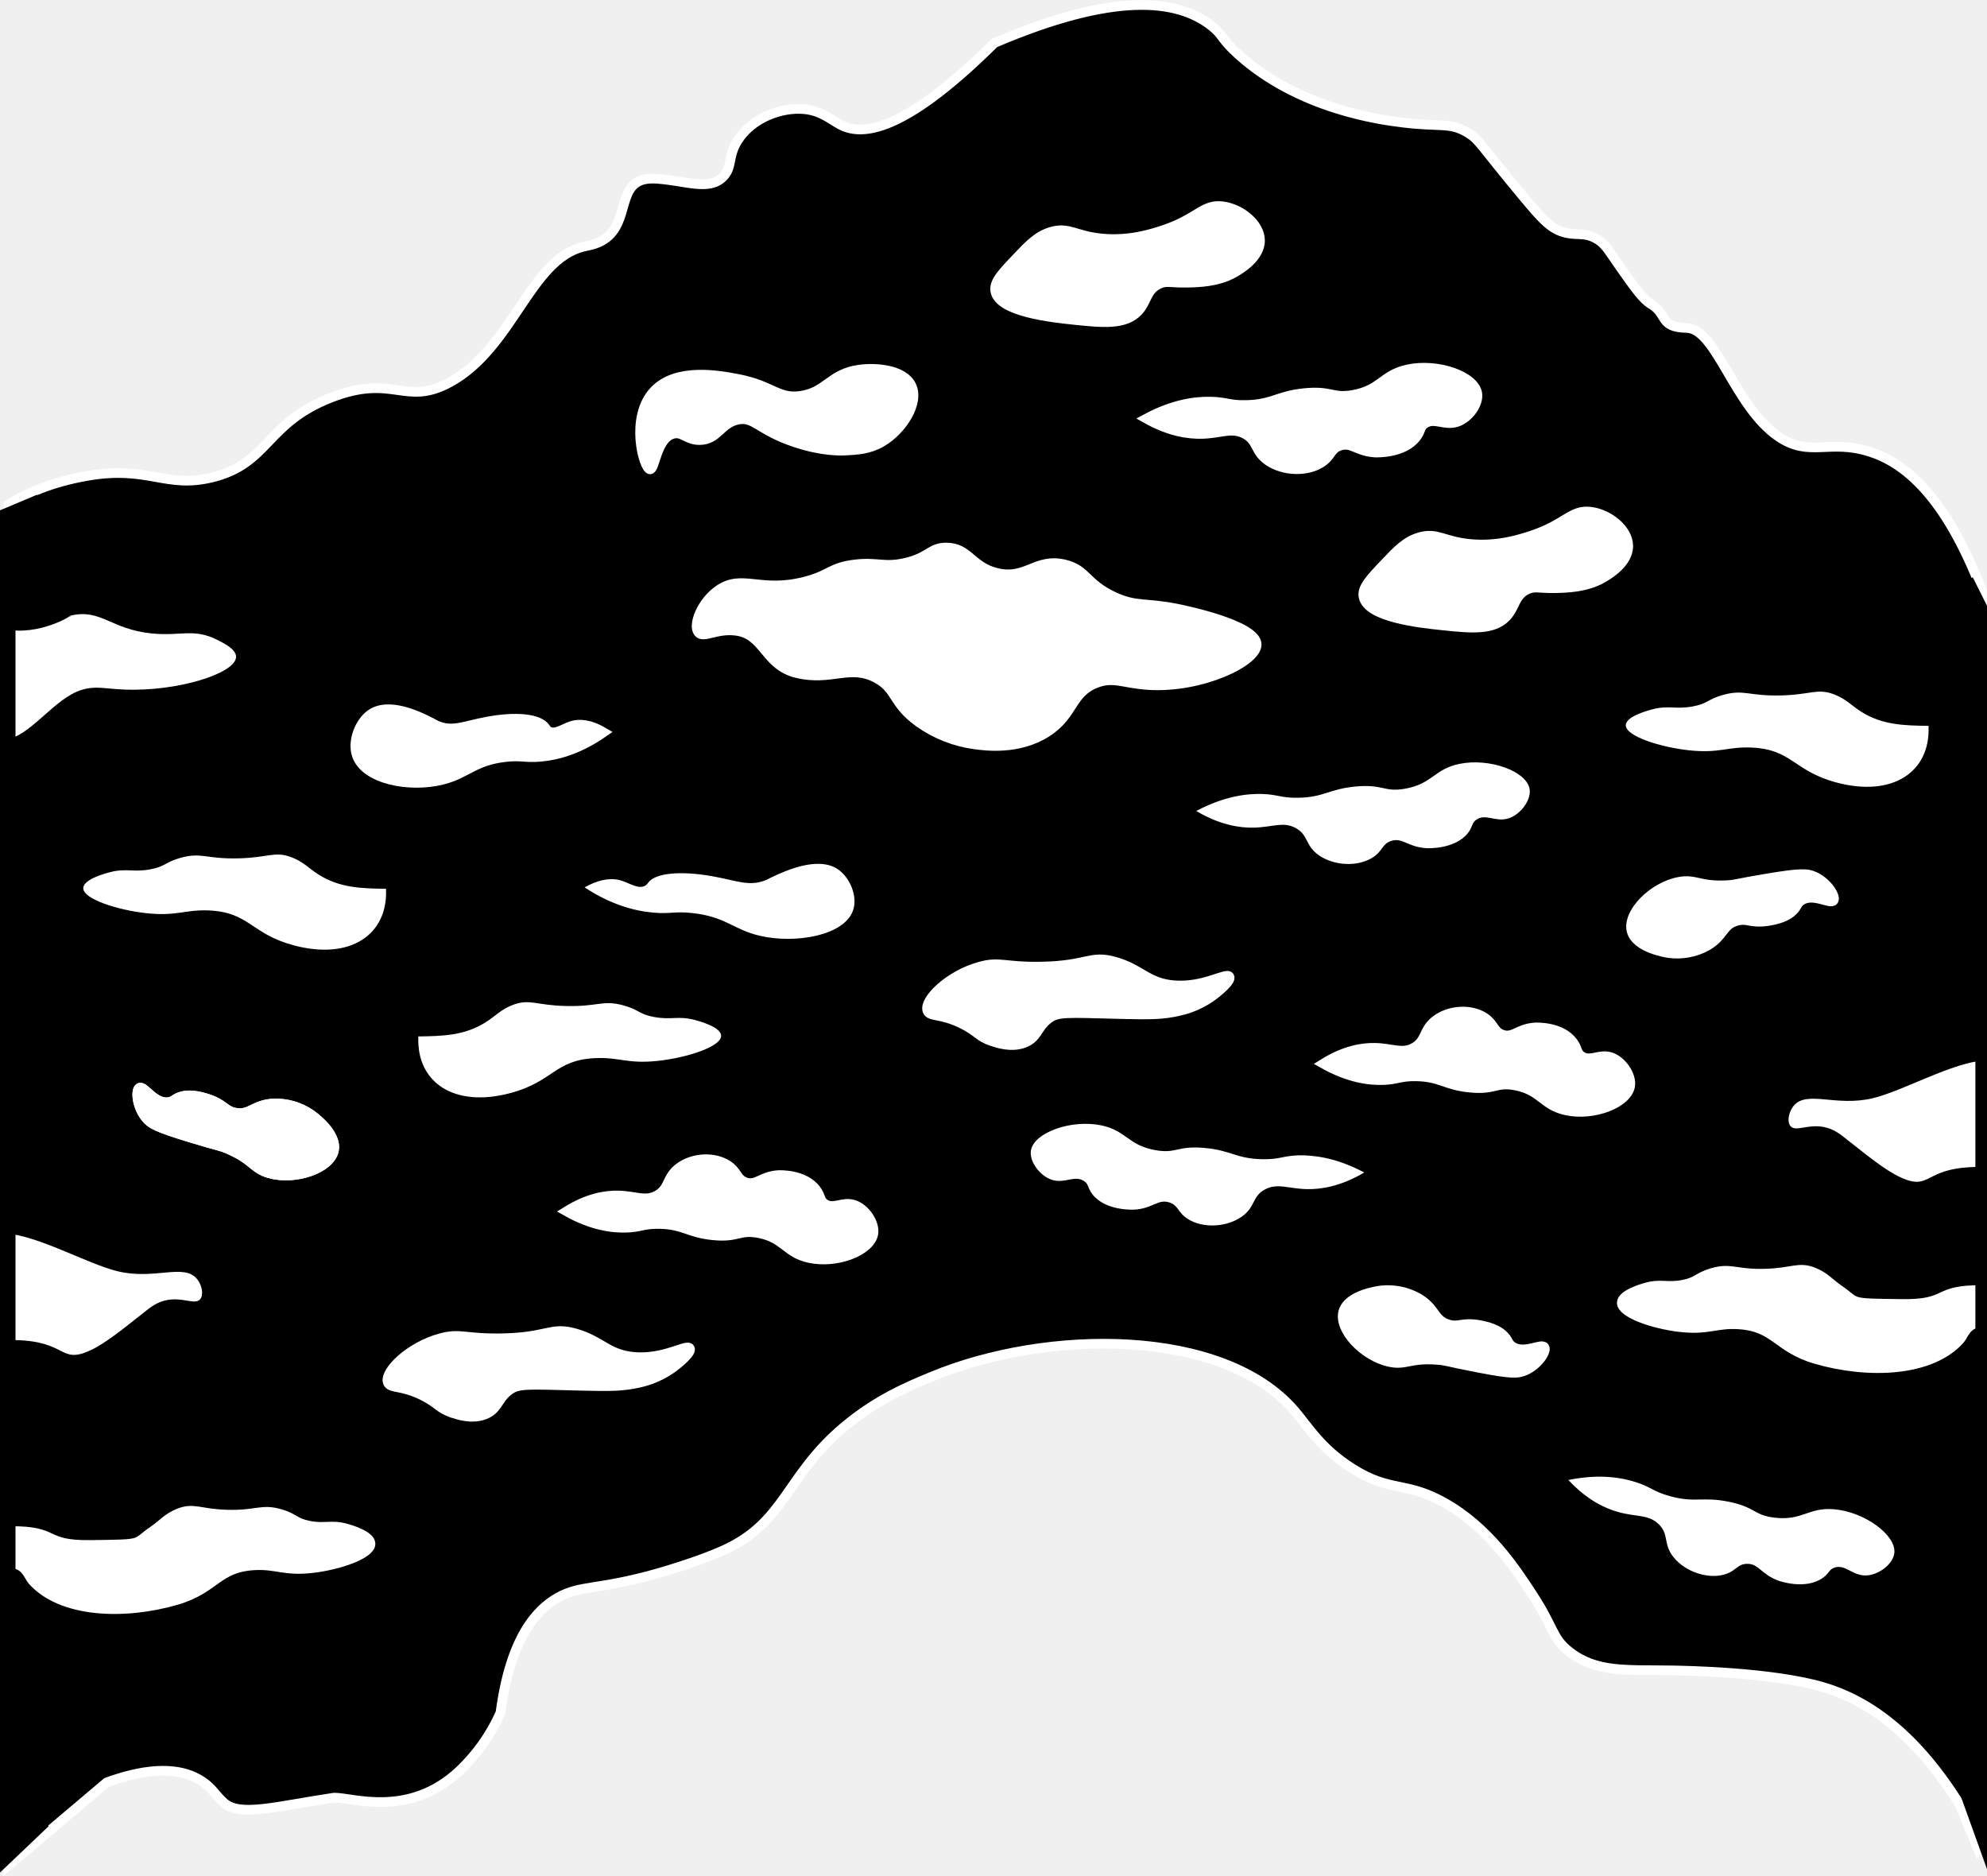
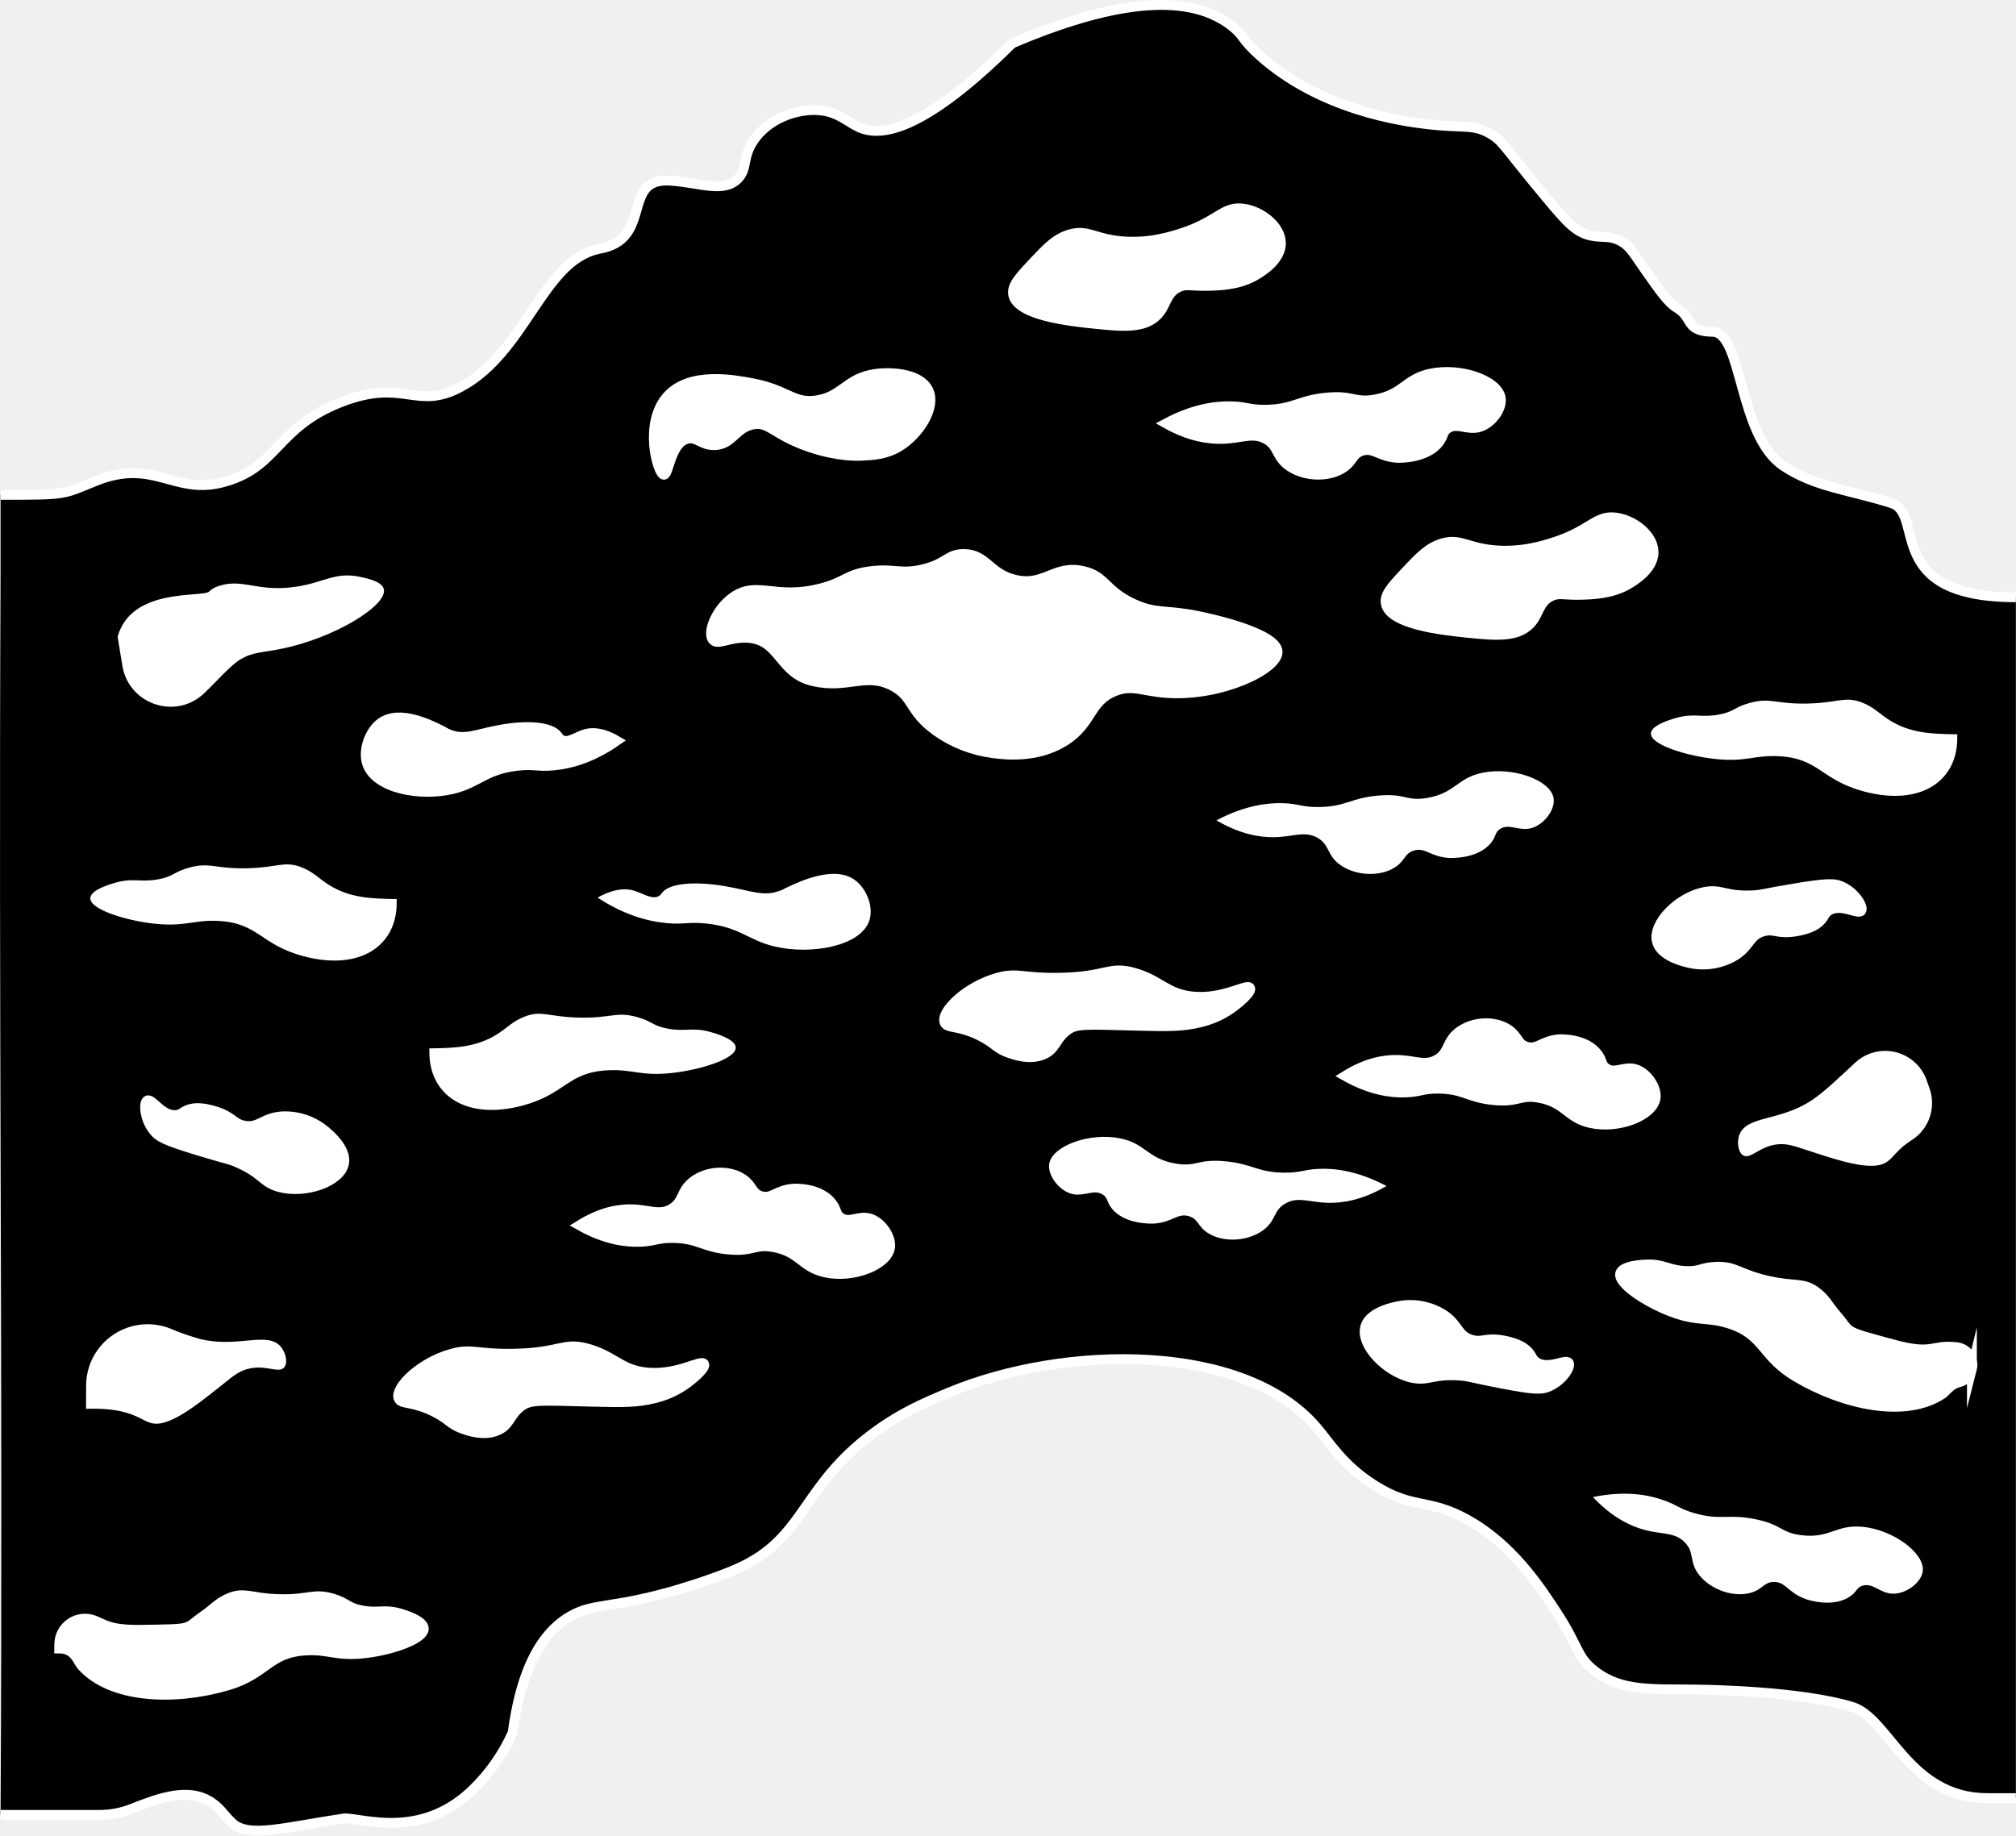
- <svg xmlns="http://www.w3.org/2000/svg" id="CONTENT" viewBox="0 0 1025.87 968.39">
+ <svg xmlns="http://www.w3.org/2000/svg" id="CONTENT" viewBox="0 0 1025 933.33">
  <defs>
-     <style>.cls-1,.cls-2,.cls-3{stroke:#fff;}.cls-1,.cls-2,.cls-3,.cls-4,.cls-5{stroke-miterlimit:10;}.cls-1,.cls-2{stroke-width:5px;}.cls-2,.cls-3{fill:#fff;}.cls-3{stroke-width:0.75px;}.cls-4,.cls-5{fill:none;stroke:#000;}.cls-4{stroke-width:8px;}.cls-5{stroke-width:6px;}</style>
+     <style>.cls-1{fill:none;}.cls-1,.cls-2,.cls-3{stroke:#fff;stroke-miterlimit:10;}.cls-1,.cls-2{stroke-width:5px;}.cls-2,.cls-3{fill:#fff;}.cls-3{stroke-width:0.75px;}</style>
  </defs>
-   <g id="MEDIUM">
+   <g id="NEW_MEDIUM" data-name="NEW MEDIUM">
    <g id="FIRE_MEDIUM">
-       <g id="JUNCTION_FIRE_MEDIUM">
+       <g id="JUNCTION_FIRE_SMALL">
        <g id="BOTTOM">
-           <path id="TOP" class="cls-1" d="M1095.6,2325.14V1672.47c-19.07-49.74-40.37-66.28-57.82-71.84-21.28-6.77-31.18,3.14-47.31-7.88-22.79-15.58-32.07-55.79-47.3-56.07-14.39-.26-9.71-7.11-18.4-12.26-4.32-2.57-8.43-8.43-16.65-20.15-5.58-8-7.26-11.45-12.26-14-5.65-2.91-9-1.31-14.9-2.63-7.61-1.7-12.09-6.64-21.9-18.4-22.66-27.15-22.81-29.6-28.91-33.29-9.24-5.6-13.67-2.88-33.29-5.25-12.31-1.49-53.79-7-85-35-9.53-8.56-7.74-9.93-14-14.89-17.89-14.15-50.67-17.51-112.14,8.76-44,43.59-66,48.15-78,42.93-5.74-2.5-10.58-7.87-20.15-8.76-12-1.11-26.82,4.53-34.17,15.77-5.64,8.63-2.67,14.13-7.88,19.27-7.31,7.22-18.95,1.94-34.17.88-21-1.46-13.43,18.94-24.78,29.47-4.51,4.19-9.63,4.8-12.89,5.57-27.82,6.58-36.43,52.28-69.21,70.09-23.16,12.58-29-4.73-61.32,7.88-33.89,13.22-31.94,34-61.33,41.18-24.06,5.88-32.86-6.21-64-.88-19.27,3.3-32.22,9.3-41.18,14.89V2330.4l50.82-42.93c15.65-5.68,35.87-10,49.93,0,4.85,3.45,6.05,6.52,10.51,10.52,8.32,7.44,27,1.81,56.95-2.63,9.5-.08,38.66,10.74,64.83-14a93.7,93.7,0,0,0,21-29.79c5.08-38.39,18.39-53.2,29.79-59.57,11.62-6.48,20.36-3.7,50.81-12.26,1.26-.36,21.66-6.14,35-12.27,31.37-14.36,31.74-38,61.33-63.08,17-14.38,32.86-21,45.55-26.28,59.74-24.85,150.54-25.45,187.48,17.52,7,8.14,13.5,19.51,29.79,29.79,19.9,12.57,27.27,6.38,47.31,17.52,23,12.81,36.94,34.13,45.55,47.31,11.76,18,10.17,22.66,19.28,29.79,13.91,10.88,29.41,9.26,52.56,9.63,6.93.12,52.41.85,78.85,8.76,19.25,5.76,45.06,20.3,70.08,60.45l11,26.72" transform="translate(-72.3 -1367.39)" />
-           <path class="cls-2" d="M664.17,1583.48c12.1,6.81,21.93,8.1,28.91,7.89,9.72-.3,15.19-3.53,21.9,0,6.9,3.63,5,9.09,12.26,14,7.69,5.2,19.59,5.72,27.16.88,5.38-3.43,4.69-7.08,9.64-8.76,6.16-2.09,8.73,3,18.4,3.5.73,0,14.51.51,21-7.88,2.6-3.35,1.74-5.15,4.38-7,4.95-3.48,10.15,1.23,16.65-.88,6.13-2,11.48-9.44,10.51-14.89-1.58-8.87-20.51-15.58-35.92-12.26-12.88,2.77-13.65,10.48-28,13.14-11,2-11.15-2.34-25.41-.88-13.81,1.42-16.13,5.77-29.78,6.13-8.94.24-10.27-1.56-18.4-1.75C689.74,1574.54,678.38,1575.87,664.17,1583.48Z" transform="translate(-72.3 -1367.39)" />
-           <path class="cls-2" d="M721.11,1700c.26,8.92-28.61,22.79-56.07,21-12.81-.82-18-4.57-27.15-.87-13,5.27-11.17,16.43-25.41,25.4-14.41,9.08-30.94,6.91-36.8,6.14a64.46,64.46,0,0,1-28.91-11.39c-13.9-10-11.21-17-21.9-22.78-13.84-7.43-23.29,1.68-41.17-2.63-16.61-4-16.51-20.06-31.54-21.9-10.15-1.24-16.67,4.1-19.28.88-3-3.71,1.56-15.73,10.52-21.91,12.19-8.41,21.46,1.67,44.68-4.38,12.87-3.35,13-7.23,25.4-8.76,11.88-1.46,15.18,1.69,26.29-.87,12.42-2.87,12.78-7.86,21-7.89,11.69,0,13,10,26.28,13.14,15.17,3.59,20.09-8,35-4.38,11.32,2.71,10.69,9.86,25.4,16.65,11.46,5.29,16,2.88,32.42,6.13C683.27,1682.26,720.83,1689.92,721.11,1700Z" transform="translate(-72.3 -1367.39)" />
-           <path class="cls-3" d="M1097.35,1915.14c-16.64.88-42.19,15.68-57.9,19.49-19.43,4.72-34.52-4.4-41.05,4.15-2.29,3-3.13,7.67-1.39,9.7,2.42,2.82,8.4-1.2,16.66.26,5.72,1,9.22,4.06,13.42,7.39,12.72,10.09,21.59,17.13,29.67,19.94,12.85,4.47,9.93-7.49,40.59-6.61Z" transform="translate(-72.3 -1367.39)" />
-           <path class="cls-3" d="M75,2004.5c16.65.88,42.19,15.68,57.9,19.49,19.43,4.72,34.53-4.4,41.05,4.15,2.3,3,3.14,7.67,1.4,9.7-2.43,2.82-8.41-1.2-16.67.26-5.72,1-9.22,4.06-13.42,7.39-12.71,10.09-21.59,17.13-29.67,19.94-12.84,4.47-9.93-7.49-40.59-6.61Z" transform="translate(-72.3 -1367.39)" />
-           <path class="cls-3" d="M75,1748.69c12.26-.88,25-21.15,39.25-25.49,7.49-2.27,11.21-.7,21.9-.24,27.76,1.21,57.32-8.33,57.65-16.39.15-3.72-5.94-6.76-9.73-8.65-11.81-5.9-18.44-1.67-33.33-3.15-21.64-2.15-26.35-13-42.15-9.18,1.56-.38-15.92,10.57-33.59,7Z" transform="translate(-72.3 -1367.39)" />
-           <path class="cls-3" d="M1068,1742.47c-12.85-.17-24.06-.46-35-7.38-5.32-3.38-7.76-6.56-13.92-8.91-8.53-3.26-11.73.2-27.17.58-16.9.42-19.07-3.26-29.79-.32-8,2.19-7.76,4.5-15.83,6-9.14,1.66-12.4-.77-21,1.53-1.69.45-13.12,3.49-13.23,7.74-.13,5.28,17.26,11,32.28,12.62,15.77,1.71,19.87-2,32.43-1.41,21,1,21.63,12.08,43.62,18,29.18,7.85,48.1-5.53,47.23-28.31" transform="translate(-72.3 -1367.39)" />
-           <path class="cls-3" d="M271.61,1826.58c-12.86-.18-24.07-.47-35-7.39-5.32-3.38-7.75-6.55-13.92-8.91-8.53-3.26-11.73.2-27.17.58-16.9.42-19.07-3.26-29.78-.32-8,2.19-7.77,4.51-15.84,6-9.14,1.65-12.39-.78-21,1.52-1.69.45-13.12,3.49-13.23,7.75-.12,5.28,17.27,11,32.29,12.61,15.76,1.71,19.86-2,32.43-1.41,21,1.06,21.62,12.09,43.61,18,29.18,7.84,48.11-5.54,47.23-28.32" transform="translate(-72.3 -1367.39)" />
-           <path class="cls-3" d="M288.25,1902.79c12.85-.17,24.06-.46,35-7.38,5.33-3.38,7.76-6.55,13.93-8.91,8.52-3.26,11.72.2,27.16.58,16.9.42,19.08-3.26,29.79-.32,8,2.19,7.76,4.51,15.83,6,9.14,1.66,12.4-.77,21.05,1.53,1.68.45,13.12,3.49,13.22,7.74.13,5.28-17.26,11-32.28,12.62-15.76,1.71-19.86-2-32.43-1.41-21,1-21.63,12.08-43.62,18-29.18,7.85-48.1-5.53-47.23-28.31" transform="translate(-72.3 -1367.39)" />
-           <path class="cls-3" d="M374.85,1825.5c12.8,8.31,24.6,11.74,34.91,12.64,8.83.77,10.84-.82,20.15.22,17.29,1.91,21.13,8.58,34.92,11.76,18.16,4.19,42.84-.14,47.44-12.63,2.68-7.26-1.53-17-7.66-21.11-10.22-6.83-27.24,1.16-33.33,4-2.21,1-2,1.13-3.52,1.72-8.89,3.51-15.13.2-28-2.06-16.13-2.83-28.91-1.61-32.45,3.16a5.63,5.63,0,0,1-1.77,1.73c-3.66,2.15-8.49-1.48-13.11-2.77C388.79,1821.17,383.15,1821,374.85,1825.5Z" transform="translate(-72.3 -1367.39)" />
-           <path class="cls-3" d="M690.68,1786.06c12,6.94,21.85,8.33,28.83,8.2,9.72-.19,15.23-3.37,21.9.23,6.86,3.71,4.88,9.15,12.11,14.15,7.63,5.28,19.52,5.93,27.15,1.17,5.41-3.38,4.76-7,9.73-8.66,6.18-2,8.7,3.15,18.36,3.7.73.05,14.51.66,21.11-7.65,2.63-3.33,1.78-5.13,4.45-7,5-3.43,10.14,1.35,16.65-.69,6.16-1.93,11.59-9.33,10.68-14.78-1.49-8.88-20.35-15.8-35.79-12.65-12.91,2.63-13.76,10.33-28.17,12.84-11,1.91-11.13-2.46-25.4-1.15-13.82,1.27-16.19,5.59-29.85,5.81-8.93.14-10.25-1.67-18.38-1.95C716.35,1777.4,705,1778.61,690.68,1786.06Z" transform="translate(-72.3 -1367.39)" />
-           <path class="cls-3" d="M882.77,2131.62c9.58,10.07,18.6,14.17,25.33,16,9.38,2.57,15.56,1.08,20.94,6.42,5.53,5.49,2.09,10.15,7.61,17,5.83,7.22,17.05,11.21,25.71,8.8,6.15-1.7,6.56-5.39,11.78-5.55,6.5-.19,7.46,5.48,16.56,8.74.7.25,13.73,4.74,22.42-1.37,3.47-2.44,3.16-4.41,6.24-5.42,5.75-1.88,9.34,4.16,16.17,4.05,6.45-.11,13.75-5.67,14.42-11.16,1.08-8.94-15-20.91-30.75-22.26-13.13-1.13-16.13,6-30.65,4.35-11.08-1.28-10-5.51-24-8.29-13.61-2.69-17.11.79-30.27-2.87-8.61-2.39-9.36-4.5-17.08-7.06C909.83,2130.57,898.59,2128.51,882.77,2131.62Z" transform="translate(-72.3 -1367.39)" />
-           <path class="cls-3" d="M775.89,1972.67c-12,6.94-21.85,8.33-28.82,8.19-9.73-.19-15.23-3.36-21.9.24-6.86,3.7-4.88,9.14-12.11,14.14-7.63,5.28-19.52,5.93-27.15,1.17-5.42-3.37-4.77-7-9.73-8.65-6.18-2-8.7,3.14-18.36,3.7-.74,0-14.51.66-21.11-7.66-2.64-3.32-1.79-5.13-4.46-7-5-3.43-10.13,1.34-16.65-.7-6.15-1.93-11.59-9.32-10.67-14.78,1.49-8.88,20.34-15.8,35.78-12.65,12.92,2.63,13.77,10.34,28.18,12.84,11,1.91,11.12-2.46,25.39-1.15,13.82,1.27,16.2,5.59,29.85,5.81,8.94.15,10.25-1.67,18.38-2C750.23,1964,761.6,1965.21,775.89,1972.67Z" transform="translate(-72.3 -1367.39)" />
-           <path class="cls-2" d="M77.61,2174.46c8,0,9.41,6.53,11.39,8.76,14.88,16.78,47.19,18,74.23,10.2,20.37-5.89,21-16.92,40.4-18,11.65-.62,15.45,3.13,30.06,1.43,13.92-1.62,30-7.3,29.9-12.59-.09-4.25-10.69-7.3-12.26-7.75-8-2.31-11,.12-19.5-1.54-7.48-1.47-7.28-3.78-14.68-6-9.93-2.94-11.94.73-27.6.3-14.31-.4-17.28-3.86-25.18-.61-5.71,2.36-8,5.53-12.89,8.9-10.43,7.15-3.8,7-32.4,7.36-25.29.34-16.32-7.41-41.47-7.16Z" transform="translate(-72.3 -1367.39)" />
-           <path class="cls-2" d="M1095.6,2050.06c-7.95,0-9.41,6.53-11.39,8.76-14.88,16.77-47.19,18-74.23,10.2-20.38-5.9-21-16.93-40.4-18-11.65-.62-15.45,3.13-30.06,1.43-13.92-1.62-30-7.31-29.91-12.59.1-4.25,10.7-7.3,12.27-7.75,8-2.31,11,.12,19.5-1.54,7.48-1.47,7.28-3.78,14.68-6,9.93-3,11.94.73,27.6.3,14.31-.4,17.28-3.86,25.17-.61,5.72,2.35,8,5.53,12.9,8.9,10.43,7.14,3.8,7,32.4,7.36,25.29.34,16.32-7.41,41.47-7.17Z" transform="translate(-72.3 -1367.39)" />
-           <path class="cls-2" d="M383.9,1745.41c-11.86,8.3-22.79,11.72-32.34,12.62-8.19.76-10.05-.83-18.68.2-16,1.9-19.58,8.56-32.35,11.74-16.82,4.17-39.7-.18-44-12.67-2.48-7.27,1.41-17,7.08-21.11,9.48-6.81,25.25,1.19,30.9,4,2,1,1.9,1.14,3.27,1.72,8.24,3.52,14,.22,26-2,14.94-2.82,26.79-1.59,30.07,3.18a5.42,5.42,0,0,0,1.64,1.73c3.4,2.16,7.87-1.47,12.15-2.76C371,1741.07,376.2,1740.9,383.9,1745.41Z" transform="translate(-72.3 -1367.39)" />
-           <path class="cls-2" d="M755.52,1916.48c11.15-6.94,20.24-8.32,26.71-8.18,9,.2,14.11,3.38,20.29-.21,6.36-3.7,4.52-9.14,11.22-14.14,7.06-5.28,18.08-5.91,25.15-1.15,5,3.38,4.42,7,9,8.66,5.73,2,8.06-3.13,17-3.68.68,0,13.44-.65,19.57,7.67,2.44,3.33,1.66,5.13,4.13,7,4.62,3.43,9.39-1.34,15.43.71,5.71,1.93,10.75,9.33,9.91,14.78-1.38,8.89-18.85,15.79-33.16,12.63-12-2.65-12.76-10.35-26.12-12.86-10.18-1.92-10.3,2.44-23.53,1.12-12.81-1.27-15-5.6-27.67-5.83-8.28-.15-9.49,1.66-17,1.93C779.31,1925.16,768.77,1923.94,755.52,1916.48Z" transform="translate(-72.3 -1367.39)" />
-           <path class="cls-2" d="M364.79,1992.69c11.15-6.93,20.24-8.31,26.71-8.17,9,.2,14.12,3.38,20.29-.22,6.36-3.7,4.52-9.14,11.22-14.13,7.06-5.28,18.08-5.91,25.16-1.15,5,3.38,4.42,7,9,8.66,5.73,2,8.06-3.13,17-3.68.68,0,13.44-.65,19.57,7.67,2.44,3.33,1.66,5.13,4.13,7,4.62,3.43,9.4-1.34,15.44.71,5.7,1.93,10.74,9.33,9.9,14.78-1.38,8.88-18.85,15.78-33.15,12.62-12-2.64-12.77-10.34-26.12-12.86-10.19-1.91-10.31,2.45-23.54,1.13-12.81-1.28-15-5.6-27.66-5.83-8.29-.15-9.5,1.66-17,1.93C388.58,2001.38,378.05,2000.16,364.79,1992.69Z" transform="translate(-72.3 -1367.39)" />
-           <path class="cls-2" d="M776.27,1675.37c1.89,10.8,29.22,13.64,41.18,14.89,14.58,1.52,25.72,2.52,32.41-4.38,4.8-5,4.23-10.77,10.52-14,4.11-2.12,6.4-.69,14.89-.87,6.15-.14,16-.35,24.53-5.26,2.5-1.44,13.27-7.65,13.14-16.64-.12-8.56-10.07-16.35-19.27-17.53-10.18-1.29-12.79,6.35-30.67,12.27-5.58,1.84-17.21,5.69-31.53,4.38-13.8-1.27-17.18-6.14-26.29-3.51-6.93,2-11.39,6.7-17.52,13.15C779.72,1666.2,775.46,1670.68,776.27,1675.37Z" transform="translate(-72.3 -1367.39)" />
-           <path class="cls-2" d="M586.17,1517.67c1.88,10.81,29.21,13.65,41.17,14.9,14.59,1.52,25.73,2.52,32.42-4.38,4.79-5,4.22-10.78,10.51-14,4.11-2.12,6.4-.69,14.89-.88,6.16-.13,16-.35,24.53-5.25,2.51-1.45,13.27-7.65,13.14-16.65-.12-8.56-10.06-16.35-19.27-17.52-10.18-1.3-12.78,6.35-30.66,12.27-5.58,1.84-17.22,5.69-31.54,4.38-13.79-1.27-17.18-6.15-26.28-3.51-6.94,2-11.4,6.7-17.52,13.14C589.61,1508.51,585.35,1513,586.17,1517.67Z" transform="translate(-72.3 -1367.39)" />
-           <path class="cls-2" d="M551.12,1889.13c1.2,3.37,7,1.22,18.4,7,7.7,3.92,8.07,6.46,14.89,8.76,3.14,1,10,3.37,16.65.87,6.82-2.57,6.5-7.69,12.26-12.26,5-3.94,9.21-3.33,37.68-2.63,15,.37,21.79.4,30.66-1.75a46.23,46.23,0,0,0,15.77-7c4.05-2.83,10.7-8.51,9.63-10.51-1.37-2.6-13.14,5.76-28.91,4.38-13.64-1.2-16.88-8.52-30.66-12.27-12.32-3.35-13.61,2.1-36.79,2.63-19.87.45-22-2.87-32.42,0C562.16,1870.78,549.17,1883.63,551.12,1889.13Z" transform="translate(-72.3 -1367.39)" />
-           <path class="cls-2" d="M272.53,2081c1.2,3.37,7,1.21,18.4,7,7.7,3.92,8.07,6.46,14.89,8.76,3.14,1,10,3.37,16.65.87,6.82-2.57,6.5-7.69,12.26-12.26,5-3.94,9.21-3.33,37.68-2.63,15,.37,21.79.4,30.66-1.75a46.23,46.23,0,0,0,15.77-7c4.05-2.83,10.7-8.51,9.63-10.51-1.37-2.6-13.14,5.76-28.91,4.38-13.64-1.2-16.88-8.52-30.66-12.27-12.32-3.35-13.61,2.1-36.79,2.63-19.87.45-22-2.87-32.42,0C283.57,2062.64,270.58,2075.49,272.53,2081Z" transform="translate(-72.3 -1367.39)" />
-           <path class="cls-2" d="M527.53,1595.58c-6.45,3.76-12.79,4.09-18.73,4.39-2.24.12-12,.49-26.16-4.27-18.89-6.32-20.91-13.44-29.43-11.66-8.91,1.86-10.41,10.44-19.66,10.52-6.75.06-8.8-4.49-13.67-3.23-8.69,2.25-9.4,18.57-12,18.35-3.22-.29-10.72-26.89,2.22-40.53,11.5-12.12,33.47-8,43.06-6.17,17.71,3.34,20.72,10.31,32.11,8.82,13.72-1.8,15.54-11.53,30.67-13.6,8.56-1.17,22.75-.07,26.83,8.13C547.28,1575.35,537.86,1589.54,527.53,1595.58Z" transform="translate(-72.3 -1367.39)" />
-           <path class="cls-2" d="M914.69,1848c2.32,8.87,18.28,11.25,19.28,11.39a31.82,31.82,0,0,0,19.27-3.5c9.14-5.07,8.17-11.06,15.77-13.14,5.67-1.56,6.92,1.57,16.64,0,7.38-1.2,10.48-3.62,11.39-4.38,3.33-2.78,2.68-4.44,5.26-6.14,6.23-4.09,15.08,2.27,16.65,0,1.29-1.86-2.79-9-9.64-12.26-4-1.9-7.74-1.9-24.53.87-16.53,2.74-16,3.25-21,3.51-14.08.74-16-3.33-24.53-1.75C925.75,1825.05,912.25,1838.61,914.69,1848Z" transform="translate(-72.3 -1367.39)" />
-           <path class="cls-2" d="M765.87,2044.42c2.55-8.8,18.56-10.77,19.57-10.89a31.94,31.94,0,0,1,19.17,4c9,5.3,7.88,11.26,15.43,13.54,5.62,1.7,7-1.4,16.64.43,7.33,1.39,10.37,3.89,11.27,4.68,3.25,2.85,2.55,4.5,5.09,6.26,6.13,4.25,15.14-1.87,16.64.43,1.25,1.9-3,8.94-9.95,12-4.05,1.8-7.78,1.7-24.5-1.51-16.45-3.16-15.88-3.65-20.93-4-14.06-1.1-16.08,2.91-24.56,1.11C776.34,2067.61,763.19,2053.7,765.87,2044.42Z" transform="translate(-72.3 -1367.39)" />
-           <path class="cls-2" d="M244.69,1961.26c1.87-9-11.35-18.21-12.18-18.78a31.93,31.93,0,0,0-18.82-5.45c-10.44.47-12.24,6.26-20,4.75-5.77-1.13-5.5-4.49-14.91-7.41-7.13-2.21-11-1.43-12.15-1.15-4.21,1-4.37,2.78-7.43,3.15-7.41.89-12.5-8.74-14.91-7.41-2,1.1-1.51,9.31,3.17,15.27,2.74,3.49,6.08,5.15,22.36,10.14,16,4.91,15.74,4.21,20.38,6.22,12.94,5.61,12.85,10.11,21.19,12.49C224.59,1976.84,242.72,1970.71,244.69,1961.26Z" transform="translate(-72.3 -1367.39)" />
-           <path class="cls-2" d="M244.69,1961.26c1.87-9-11.35-18.21-12.18-18.78a31.93,31.93,0,0,0-18.82-5.45c-10.44.47-12.24,6.26-20,4.75-5.77-1.13-5.5-4.49-14.91-7.41-7.13-2.21-11-1.43-12.15-1.15-4.21,1-4.37,2.78-7.43,3.15-7.41.89-12.5-8.74-14.91-7.41-2,1.1-1.51,9.31,3.17,15.27,2.74,3.49,6.08,5.15,22.36,10.14,16,4.91,15.74,4.21,20.38,6.22,12.94,5.61,12.85,10.11,21.19,12.49C224.59,1976.84,242.72,1970.71,244.69,1961.26Z" transform="translate(-72.3 -1367.39)" />
-           <polyline class="cls-4" points="20.64 259.08 4 266.09 4 957.31 22.4 939.79" />
-           <path class="cls-5" d="M1095.17,2325.58" transform="translate(-72.3 -1367.39)" />
-           <polyline class="cls-5" points="1015.86 299.38 1022.87 313.4 1022.87 947.67 1014.99 925.77" />
+           <g id="FOND">
+             <path id="FOND-2" data-name="FOND" d="M1097.36,2193.93c-68,0-45.86-42.31-63.25-47.85-21.2-6.74-39.15-8.13-55.22-19.11-22.72-15.52-20.47-67.78-35.65-68-14.33-.26-9.67-7.09-18.33-12.22-4.3-2.56-8.4-8.4-16.58-20.08-5.57-7.94-7.24-11.4-12.22-14-5.63-2.89-9-1.3-14.84-2.61-7.59-1.7-12-6.62-21.83-18.33-22.58-27.07-22.73-29.5-28.8-33.17-9.21-5.58-13.62-2.87-33.17-5.24-12.27-1.49-53.6-7-84.67-34.92-9.5-8.53-7.72-9.89-14-14.84-17.82-14.1-50.48-17.44-111.73,8.73-43.85,43.43-65.76,48-77.68,42.77-5.72-2.49-10.54-7.84-20.08-8.72-12-1.11-26.72,4.51-34,15.71-5.62,8.6-2.67,14.07-7.86,19.2-7.28,7.19-18.87,1.93-34,.87-20.89-1.45-13.38,18.88-24.69,29.37-4.5,4.17-9.6,4.78-12.84,5.55-27.72,6.55-36.3,52.09-69,69.83-23.08,12.54-28.89-4.71-61.1,7.86-33.77,13.17-31.83,33.86-61.11,41-24,5.86-34.58-12.66-63.72-.87-17.24,7-14.29,7-48.28,7v42.48c-1.06,222.64,1.28,405.84,0,628.75h50.43a44.38,44.38,0,0,0,16.22-3.08c13.86-5.46,29.3-11.32,41-3,4.83,3.43,6,6.49,10.48,10.48,8.29,7.42,26.87,1.8,56.73-2.62,9.47-.08,38.52,10.7,64.59-14a93.27,93.27,0,0,0,20.95-29.68c5.06-38.26,18.32-53,29.68-59.35,11.58-6.47,20.29-3.69,50.63-12.22,1.25-.36,21.58-6.12,34.92-12.22,31.24-14.31,31.61-37.84,61.1-62.85,16.9-14.34,32.74-20.93,45.39-26.19,59.52-24.76,150-25.36,186.8,17.46,7,8.1,13.44,19.43,29.67,29.68,19.83,12.52,27.17,6.35,47.14,17.45,22.94,12.76,36.81,34,45.39,47.14,11.72,17.94,10.13,22.58,19.2,29.68,13.86,10.84,29.31,9.23,52.38,9.6,6.9.11,52.21.85,78.56,8.73,19,5.67,28.66,46.47,69,46.47h14.39" transform="translate(-72.42 -1890.24)" />
+             <path id="CONTOUR_BAS" data-name="CONTOUR BAS" class="cls-1" d="M72.7,2813.07h50.43a44.38,44.38,0,0,0,16.22-3.08c13.86-5.46,29.3-11.32,41-3,4.83,3.43,6,6.49,10.48,10.48,8.29,7.42,26.87,1.8,56.73-2.62,9.47-.08,38.52,10.7,64.59-14a93.27,93.27,0,0,0,20.95-29.68c5.06-38.26,18.32-53,29.68-59.35,11.58-6.47,20.29-3.69,50.63-12.22,1.25-.36,21.58-6.12,34.92-12.22,31.24-14.31,31.61-37.84,61.1-62.85,16.9-14.34,32.74-20.93,45.39-26.19,59.52-24.76,150-25.36,186.8,17.46,7,8.1,13.44,19.43,29.67,29.68,19.83,12.52,27.17,6.35,47.14,17.45,22.94,12.76,36.81,34,45.39,47.14,11.72,17.94,10.13,22.58,19.2,29.68,13.86,10.84,29.31,9.23,52.38,9.6,6.9.11,52.21.85,78.56,8.73,19,5.67,28.66,46.47,69,46.47h14.39" transform="translate(-72.42 -1890.24)" />
+             <path id="CONTOUR_HAUT" data-name="CONTOUR HAUT" class="cls-1" d="M1097.36,2193.93c-68,0-45.86-42.31-63.25-47.85-21.2-6.74-39.15-8.13-55.22-19.11-22.72-15.52-20.47-67.78-35.65-68-14.33-.26-9.67-7.09-18.33-12.22-4.3-2.56-8.4-8.4-16.58-20.08-5.57-7.94-7.24-11.4-12.22-14-5.63-2.89-9-1.3-14.84-2.61-7.59-1.7-12-6.62-21.83-18.33-22.58-27.07-22.73-29.5-28.8-33.17-9.21-5.58-13.62-2.87-33.17-5.24-12.27-1.49-53.6-7-84.67-34.92-9.5-8.53-7.72-9.89-14-14.84-17.82-14.1-50.48-17.44-111.73,8.73-43.85,43.43-65.76,48-77.68,42.77-5.72-2.49-10.54-7.84-20.08-8.72-12-1.11-26.72,4.51-34,15.71-5.62,8.6-2.67,14.07-7.86,19.2-7.28,7.19-18.87,1.93-34,.87-20.89-1.45-13.38,18.88-24.69,29.37-4.5,4.17-9.6,4.78-12.84,5.55-27.72,6.55-36.3,52.09-69,69.83-23.08,12.54-28.89-4.71-61.1,7.86-33.77,13.17-31.83,33.86-61.11,41-24,5.86-34.58-12.66-63.72-.87-17.24,7-14.29,7-48.28,7" transform="translate(-72.42 -1890.24)" />
+           </g>
+           <g id="WHITE_MARK">
+             <path class="cls-2" d="M665.26,2105.55c12.06,6.79,21.85,8.06,28.8,7.85,9.69-.29,15.14-3.51,21.82,0,6.88,3.62,5,9.06,12.23,14,7.65,5.18,19.51,5.69,27,.87,5.36-3.42,4.68-7,9.61-8.73,6.13-2.08,8.7,3,18.33,3.5.73,0,14.46.5,20.95-7.86,2.59-3.34,1.72-5.13,4.36-7,4.93-3.47,10.12,1.23,16.59-.88,6.1-2,11.44-9.41,10.47-14.84-1.58-8.83-20.44-15.52-35.79-12.22-12.84,2.77-13.6,10.45-27.93,13.1-10.92,2-11.11-2.33-25.31-.88-13.76,1.42-16.08,5.75-29.68,6.11-8.9.24-10.23-1.55-18.33-1.74C690.74,2096.64,679.42,2098,665.26,2105.55Z" transform="translate(-72.42 -1890.24)" />
+             <path class="cls-2" d="M722,2221.64c.25,8.89-28.51,22.71-55.87,21-12.77-.82-18-4.56-27.06-.87-12.94,5.25-11.13,16.37-25.31,25.31-14.36,9-30.83,6.88-36.66,6.11a64,64,0,0,1-28.81-11.35c-13.86-10-11.18-17-21.82-22.69-13.79-7.4-23.21,1.67-41-2.62-16.54-4-16.44-20-31.42-21.82-10.11-1.24-16.61,4.09-19.2.87-3-3.69,1.55-15.66,10.47-21.82,12.15-8.38,21.39,1.66,44.52-4.37,12.82-3.33,13-7.2,25.31-8.72,11.83-1.47,15.12,1.68,26.19-.88,12.38-2.85,12.74-7.82,21-7.85,11.65,0,13,10,26.18,13.09,15.11,3.57,20-7.92,34.92-4.36,11.28,2.69,10.66,9.81,25.31,16.58,11.42,5.27,16,2.87,32.3,6.11C684.29,2204,721.71,2211.6,722,2221.64Z" transform="translate(-72.42 -1890.24)" />
+             <path class="cls-3" d="M1051.52,2439.3a22,22,0,0,0-35.49-8.54c-7.95,7.33-15.64,14.82-22.08,19.14-16.55,11.1-33.8,7.78-37,18-1.11,3.6-.29,8.25,2,9.54,3.24,1.8,7.45-4,15.68-5.5,5.69-1,10,.62,15.09,2.29,15.36,5,26.08,8.58,34.61,8.42,10.16-.19,8.85-6,19.78-12.94a21.94,21.94,0,0,0,8.94-26.07Z" transform="translate(-72.42 -1890.24)" />
+             <path class="cls-3" d="M116.58,2594.82a30.91,30.91,0,0,1,42.51-28.6,115.3,115.3,0,0,0,15.23,5.3c19.36,4.69,34.39-4.39,40.9,4.13,2.28,3,3.12,7.64,1.39,9.66-2.42,2.81-8.38-1.2-16.61.26-5.7,1-9.19,4-13.37,7.36C174,2603,165.12,2610,157.07,2612.8c-12.8,4.45-10-7.46-40.52-6.59Z" transform="translate(-72.42 -1890.24)" />
+             <path class="cls-3" d="M135,2228.66c3.14,19.37,26.71,27.37,40.93,13.85,7.1-6.75,13.32-14.17,18.41-17.22,6.69-4,10.66-3.39,21.11-5.52,27.12-5.55,53.39-21.91,51.76-29.78-.75-3.63-7.37-5.1-11.5-6-12.84-2.85-18.22,2.85-33,5-20.45,3-27.92-5.32-41,.38a10.47,10.47,0,0,0-2.77,2c-3.53,3.22-39.35-2.3-46.34,22.66Z" transform="translate(-72.42 -1890.24)" />
+             <path class="cls-3" d="M1067.58,2264c-12.81-.17-24-.46-34.84-7.36-5.3-3.37-7.73-6.53-13.87-8.88-8.5-3.24-11.68.2-27.07.59-16.84.41-19-3.25-29.68-.32-8,2.18-7.73,4.48-15.77,5.94-9.11,1.64-12.36-.77-21,1.52-1.68.45-13.08,3.48-13.18,7.71-.13,5.27,17.2,10.94,32.17,12.57,15.7,1.71,19.79-2,32.31-1.4,20.89,1.05,21.54,12,43.45,17.93,29.08,7.81,47.93-5.52,47.06-28.21" transform="translate(-72.42 -1890.24)" />
+             <path class="cls-3" d="M274.12,2347.76c-12.8-.17-24-.46-34.84-7.36-5.3-3.37-7.72-6.53-13.87-8.88-8.49-3.24-11.68.2-27.07.58-16.83.42-19-3.24-29.67-.32-7.95,2.19-7.74,4.49-15.78,5.95-9.1,1.64-12.35-.78-21,1.52-1.67.44-13.07,3.47-13.17,7.71-.13,5.26,17.2,10.94,32.16,12.57,15.71,1.71,19.79-2,32.32-1.4,20.88,1,21.54,12,43.45,17.92,29.08,7.82,47.93-5.51,47.06-28.21" transform="translate(-72.42 -1890.24)" />
+             <path class="cls-3" d="M290.71,2423.7c12.8-.17,24-.46,34.83-7.36,5.31-3.37,7.73-6.53,13.88-8.88,8.49-3.24,11.68.2,27.06.58,16.84.42,19-3.24,29.68-.31,7.95,2.18,7.73,4.48,15.78,5.94,9.1,1.64,12.35-.78,21,1.52,1.68.44,13.08,3.48,13.18,7.71.13,5.26-17.2,10.94-32.16,12.57-15.71,1.71-19.79-2-32.32-1.4-20.88,1-21.54,12-43.45,17.93-29.08,7.81-47.93-5.52-47.06-28.22" transform="translate(-72.42 -1890.24)" />
+             <path class="cls-3" d="M377,2346.68c12.75,8.28,24.51,11.7,34.78,12.6,8.81.77,10.8-.81,20.08.22,17.23,1.9,21.06,8.55,34.79,11.72,18.1,4.18,42.68-.15,47.27-12.59,2.67-7.24-1.52-17-7.63-21-10.19-6.8-27.14,1.16-33.21,4-2.2,1-2,1.12-3.51,1.7-8.86,3.51-15.07.21-27.91-2-16.07-2.82-28.81-1.61-32.34,3.14a5.57,5.57,0,0,1-1.76,1.73c-3.65,2.14-8.46-1.47-13.06-2.76C390.88,2342.37,385.27,2342.2,377,2346.68Z" transform="translate(-72.42 -1890.24)" />
+             <path class="cls-3" d="M691.68,2307.39c12,6.92,21.77,8.3,28.72,8.17,9.69-.19,15.17-3.35,21.82.23,6.83,3.69,4.86,9.11,12.07,14.1,7.6,5.26,19.44,5.9,27,1.16,5.4-3.36,4.75-7,9.7-8.62,6.16-2,8.67,3.13,18.29,3.69.73,0,14.46.65,21-7.63,2.63-3.32,1.79-5.11,4.44-6.94,5-3.42,10.1,1.34,16.6-.7,6.13-1.91,11.54-9.29,10.63-14.72-1.48-8.85-20.27-15.74-35.66-12.61-12.86,2.63-13.71,10.3-28.07,12.8-10.94,1.9-11.08-2.45-25.3-1.15-13.77,1.27-16.13,5.58-29.74,5.79-8.91.15-10.21-1.66-18.31-1.94C717.25,2298.76,705.92,2300,691.68,2307.39Z" transform="translate(-72.42 -1890.24)" />
+             <path class="cls-3" d="M883.06,2651.7c9.55,10,18.54,14.12,25.24,16,9.35,2.56,15.5,1.08,20.86,6.4,5.52,5.47,2.09,10.11,7.59,16.93,5.81,7.2,17,11.17,25.62,8.77,6.12-1.7,6.53-5.38,11.74-5.53,6.47-.19,7.43,5.46,16.5,8.71.69.25,13.68,4.72,22.33-1.37,3.46-2.43,3.15-4.39,6.22-5.39,5.73-1.88,9.31,4.14,16.11,4,6.42-.1,13.7-5.64,14.37-11.11,1.08-8.91-15-20.84-30.64-22.18-13.08-1.12-16.07,6-30.54,4.33-11-1.27-9.94-5.48-24-8.25-13.56-2.69-17,.78-30.16-2.86-8.58-2.38-9.33-4.49-17-7C910,2650.65,898.83,2648.6,883.06,2651.7Z" transform="translate(-72.42 -1890.24)" />
+             <path class="cls-3" d="M776.58,2493.32c-12,6.91-21.77,8.3-28.72,8.16-9.69-.19-15.18-3.35-21.82.24-6.84,3.69-4.87,9.11-12.07,14.09-7.6,5.26-19.45,5.91-27.05,1.17-5.4-3.37-4.75-7-9.7-8.63-6.15-2-8.67,3.13-18.29,3.69-.73,0-14.45.66-21-7.63-2.63-3.31-1.78-5.11-4.44-6.94-5-3.41-10.1,1.34-16.59-.69-6.13-1.92-11.55-9.29-10.64-14.73,1.49-8.85,20.28-15.74,35.66-12.6,12.87,2.62,13.72,10.3,28.07,12.79,10.95,1.9,11.08-2.45,25.3-1.14,13.78,1.26,16.14,5.57,29.75,5.79,8.9.14,10.21-1.67,18.31-1.94C751,2484.68,762.33,2485.89,776.58,2493.32Z" transform="translate(-72.42 -1890.24)" />
+             <path class="cls-2" d="M102.52,2728.45c7.92,0,9.41,6.51,11.38,8.73,14.83,16.71,47,18,74,10.16,20.3-5.87,20.9-16.86,40.25-17.89,11.61-.62,15.4,3.12,29.95,1.42,13.86-1.61,29.92-7.28,29.8-12.54-.1-4.24-10.66-7.28-12.22-7.72-8-2.3-11,.11-19.43-1.54-7.46-1.46-7.26-3.77-14.63-6-9.89-2.94-11.9.72-27.5.29-14.26-.39-17.22-3.84-25.08-.6-5.7,2.34-7.94,5.5-12.85,8.86-10.39,7.12-3.79,6.95-32.28,7.34-15.38.2-18-2.59-23.49-4.75a13.07,13.07,0,0,0-17.87,12.14Z" transform="translate(-72.42 -1890.24)" />
+             <path class="cls-2" d="M1075,2586.41a9.14,9.14,0,0,1-6.72,6.76c-4.21.92-6.37,4.58-8.21,5.82-18.51,12.52-50,5.74-74.18-8.48-18.21-10.72-16.07-21.52-34.56-27.32-11.09-3.47-15.69-.79-29.37-6-13-5-27.18-14.47-25.76-19.53,1.15-4.08,12.14-4.41,13.75-4.46,8.31-.25,10.63,2.84,19.21,3.33,7.58.43,8-1.85,15.65-2.14,10.31-.4,11.34,3.65,26.57,7.1,13.91,3.15,17.63.54,24.45,5.63,4.93,3.68,6.32,7.3,10.25,11.78,8.3,9.46,1.94,7.66,29.45,15.1,20.16,5.45,19-.28,31.76,1.27a9,9,0,0,1,7.71,11.18Z" transform="translate(-72.42 -1890.24)" />
+             <path class="cls-2" d="M386,2266.89c-11.8,8.27-22.7,11.68-32.22,12.57-8.16.76-10-.82-18.6.2-16,1.89-19.51,8.53-32.23,11.69-16.77,4.17-39.56-.17-43.82-12.62-2.48-7.24,1.39-17,7.05-21,9.44-6.79,25.16,1.18,30.78,4,2,1,1.9,1.13,3.26,1.71,8.21,3.51,14,.22,25.86-2,14.9-2.81,26.7-1.59,30,3.16a5.32,5.32,0,0,0,1.64,1.73c3.38,2.15,7.83-1.46,12.1-2.75C373.13,2262.57,378.33,2262.4,386,2266.89Z" transform="translate(-72.42 -1890.24)" />
+             <path class="cls-2" d="M756.28,2437.33c11.1-6.91,20.17-8.28,26.61-8.14,9,.19,14.06,3.36,20.22-.22,6.33-3.68,4.5-9.11,11.17-14.09,7-5.25,18-5.88,25.07-1.14,5,3.37,4.4,7,9,8.64,5.71,2,8-3.13,16.95-3.68.68,0,13.39-.64,19.49,7.65,2.44,3.31,1.66,5.11,4.12,6.94,4.61,3.42,9.36-1.33,15.38.71,5.68,1.92,10.71,9.29,9.87,14.73-1.37,8.85-18.78,15.72-33,12.58-11.93-2.64-12.72-10.31-26-12.82-10.14-1.91-10.27,2.44-23.45,1.13-12.76-1.28-14.95-5.59-27.56-5.82-8.26-.15-9.47,1.66-17,1.93C780,2446,769.48,2444.77,756.28,2437.33Z" transform="translate(-72.42 -1890.24)" />
+             <path class="cls-2" d="M367,2513.27c11.11-6.9,20.17-8.28,26.61-8.14,9,.2,14.07,3.36,20.22-.22,6.34-3.68,4.5-9.1,11.18-14.08,7-5.26,18-5.89,25.06-1.15,5,3.37,4.4,7,9,8.64,5.71,2,8-3.13,17-3.68.68,0,13.4-.64,19.5,7.65,2.43,3.31,1.65,5.11,4.12,6.94,4.6,3.42,9.36-1.33,15.37.71,5.69,1.92,10.71,9.3,9.87,14.73-1.37,8.85-18.77,15.72-33,12.58-11.93-2.64-12.72-10.31-26-12.82-10.14-1.91-10.26,2.44-23.44,1.13-12.77-1.28-15-5.59-27.57-5.82-8.25-.15-9.46,1.66-17,1.93C390.68,2521.93,380.18,2520.71,367,2513.27Z" transform="translate(-72.42 -1890.24)" />
+             <path class="cls-2" d="M777,2197.1c1.88,10.76,29.1,13.6,41,14.84,14.53,1.51,25.63,2.51,32.3-4.37,4.78-4.92,4.21-10.73,10.47-14,4.1-2.11,6.38-.69,14.84-.88,6.13-.13,16-.34,24.44-5.23,2.5-1.44,13.23-7.63,13.1-16.59-.13-8.52-10-16.29-19.21-17.46-10.14-1.29-12.73,6.33-30.55,12.23-5.56,1.83-17.15,5.67-31.42,4.36-13.74-1.26-17.12-6.12-26.19-3.49-6.91,2-11.35,6.67-17.46,13.09C780.39,2188,776.14,2192.43,777,2197.1Z" transform="translate(-72.42 -1890.24)" />
+             <path class="cls-2" d="M587.54,2040c1.88,10.76,29.11,13.6,41,14.84,14.53,1.51,25.63,2.51,32.29-4.37,4.78-4.92,4.21-10.73,10.48-14,4.09-2.11,6.38-.69,14.84-.87,6.13-.14,16-.35,24.44-5.24,2.49-1.44,13.22-7.63,13.09-16.59-.12-8.52-10-16.29-19.2-17.45-10.15-1.3-12.74,6.32-30.55,12.22-5.56,1.84-17.16,5.67-31.43,4.36-13.74-1.26-17.11-6.12-26.18-3.49-6.91,2-11.36,6.67-17.46,13.09C591,2030.84,586.72,2035.31,587.54,2040Z" transform="translate(-72.42 -1890.24)" />
+             <path class="cls-2" d="M552.63,2410.08c1.19,3.36,7,1.22,18.33,7,7.67,3.91,8,6.44,14.83,8.73,3.13,1,10,3.36,16.59.87,6.79-2.57,6.48-7.66,12.22-12.22,4.95-3.93,9.18-3.32,37.53-2.62,15,.37,21.72.39,30.56-1.75a45.84,45.84,0,0,0,15.71-7c4-2.82,10.66-8.48,9.6-10.47-1.37-2.59-13.1,5.74-28.81,4.36-13.6-1.19-16.82-8.48-30.55-12.22-12.28-3.34-13.56,2.09-36.66,2.62-19.8.45-21.89-2.86-32.3,0C563.63,2391.8,550.67,2404.61,552.63,2410.08Z" transform="translate(-72.42 -1890.24)" />
+             <path class="cls-2" d="M275.05,2601.25c1.19,3.35,7,1.21,18.33,7,7.67,3.91,8,6.44,14.84,8.73,3.12,1.05,10,3.36,16.58.87,6.8-2.57,6.48-7.66,12.22-12.22,5-3.93,9.18-3.32,37.54-2.62,14.95.37,21.71.4,30.55-1.74a46,46,0,0,0,15.71-7c4-2.82,10.66-8.47,9.6-10.47-1.37-2.59-13.1,5.74-28.8,4.36-13.6-1.19-16.82-8.48-30.56-12.22-12.27-3.34-13.56,2.09-36.66,2.62-19.79.45-21.88-2.86-32.29,0C286.05,2583,273.1,2595.77,275.05,2601.25Z" transform="translate(-72.42 -1890.24)" />
+             <path class="cls-2" d="M529.12,2117.6c-6.43,3.75-12.74,4.08-18.66,4.38-2.24.11-11.94.48-26.07-4.25-18.82-6.31-20.84-13.4-29.32-11.62-8.88,1.85-10.37,10.4-19.59,10.48-6.73,0-8.77-4.47-13.62-3.22-8.66,2.24-9.37,18.5-11.92,18.28-3.22-.29-10.69-26.8,2.2-40.38,11.46-12.08,33.35-7.95,42.91-6.15,17.64,3.33,20.65,10.27,32,8.78,13.67-1.79,15.49-11.48,30.56-13.54,8.53-1.17,22.66-.08,26.73,8.1C548.8,2097.45,539.41,2111.58,529.12,2117.6Z" transform="translate(-72.42 -1890.24)" />
+             <path class="cls-2" d="M914.87,2369.06c2.31,8.83,18.21,11.21,19.21,11.35a31.84,31.84,0,0,0,19.2-3.5c9.1-5,8.14-11,15.71-13.09,5.65-1.55,6.9,1.57,16.59,0,7.34-1.19,10.43-3.6,11.34-4.36,3.32-2.77,2.67-4.42,5.24-6.11,6.21-4.08,15,2.25,16.59,0,1.28-1.87-2.78-9-9.61-12.22-4-1.9-7.71-1.9-24.44.87-16.47,2.72-15.91,3.23-21,3.49-14,.73-15.94-3.32-24.44-1.75C925.89,2346.23,912.44,2359.75,914.87,2369.06Z" transform="translate(-72.42 -1890.24)" />
+             <path class="cls-2" d="M766.59,2564.81c2.54-8.77,18.5-10.73,19.5-10.85a31.8,31.8,0,0,1,19.1,4c9,5.28,7.85,11.22,15.37,13.5,5.61,1.69,6.94-1.39,16.58.43,7.31,1.38,10.34,3.87,11.23,4.65,3.24,2.85,2.55,4.49,5.08,6.25,6.1,4.23,15.08-1.87,16.58.43,1.24,1.89-3,8.9-9.92,12-4,1.79-7.76,1.7-24.41-1.5-16.39-3.15-15.83-3.64-20.85-4-14-1.1-16,2.9-24.48,1.11C777,2587.91,763.92,2574.06,766.59,2564.81Z" transform="translate(-72.42 -1890.24)" />
+             <path class="cls-2" d="M247.31,2482c1.86-8.94-11.32-18.15-12.15-18.71a31.7,31.7,0,0,0-18.75-5.43c-10.39.47-12.19,6.24-19.89,4.73-5.75-1.12-5.48-4.47-14.85-7.38-7.11-2.21-10.95-1.42-12.11-1.15-4.19,1-4.35,2.78-7.41,3.14-7.37.89-12.45-8.7-14.85-7.38-2,1.09-1.51,9.28,3.16,15.22,2.72,3.47,6.06,5.13,22.27,10.1,16,4.89,15.69,4.19,20.31,6.2,12.9,5.59,12.81,10.07,21.11,12.44C227.28,2497.48,245.34,2491.37,247.31,2482Z" transform="translate(-72.42 -1890.24)" />
+           </g>
        </g>
      </g>
    </g>
  </g>
</svg>
